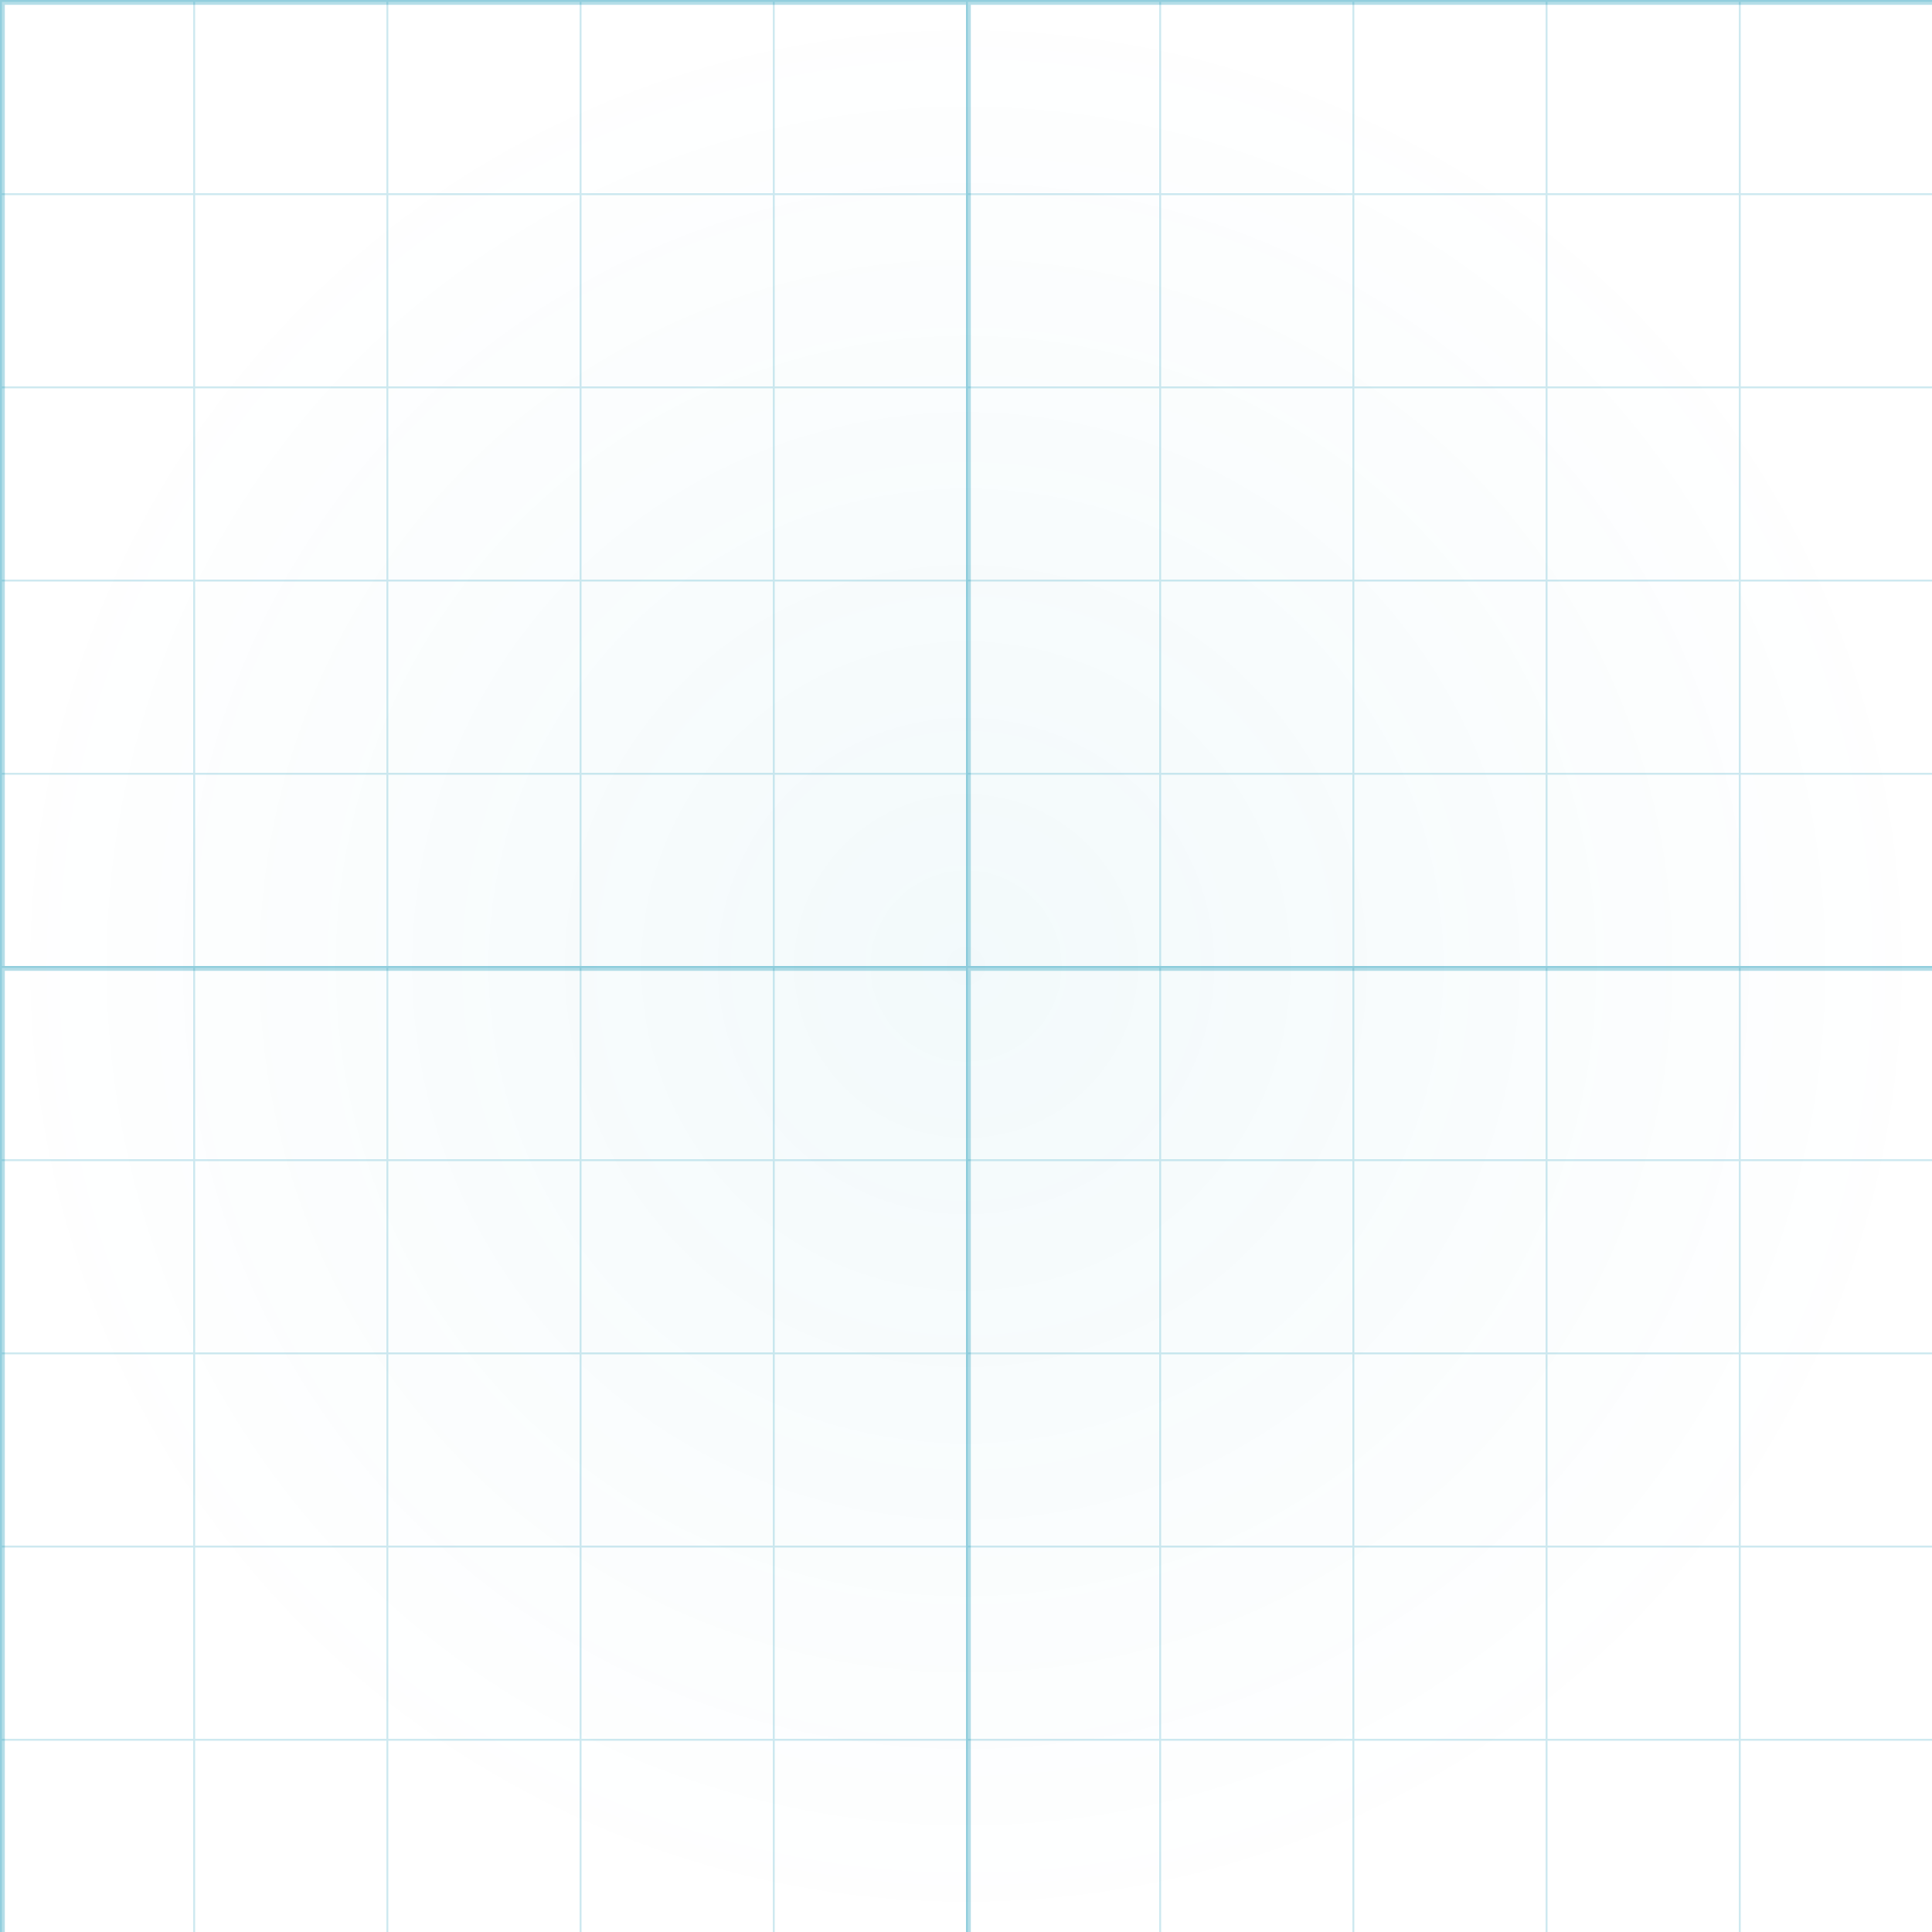
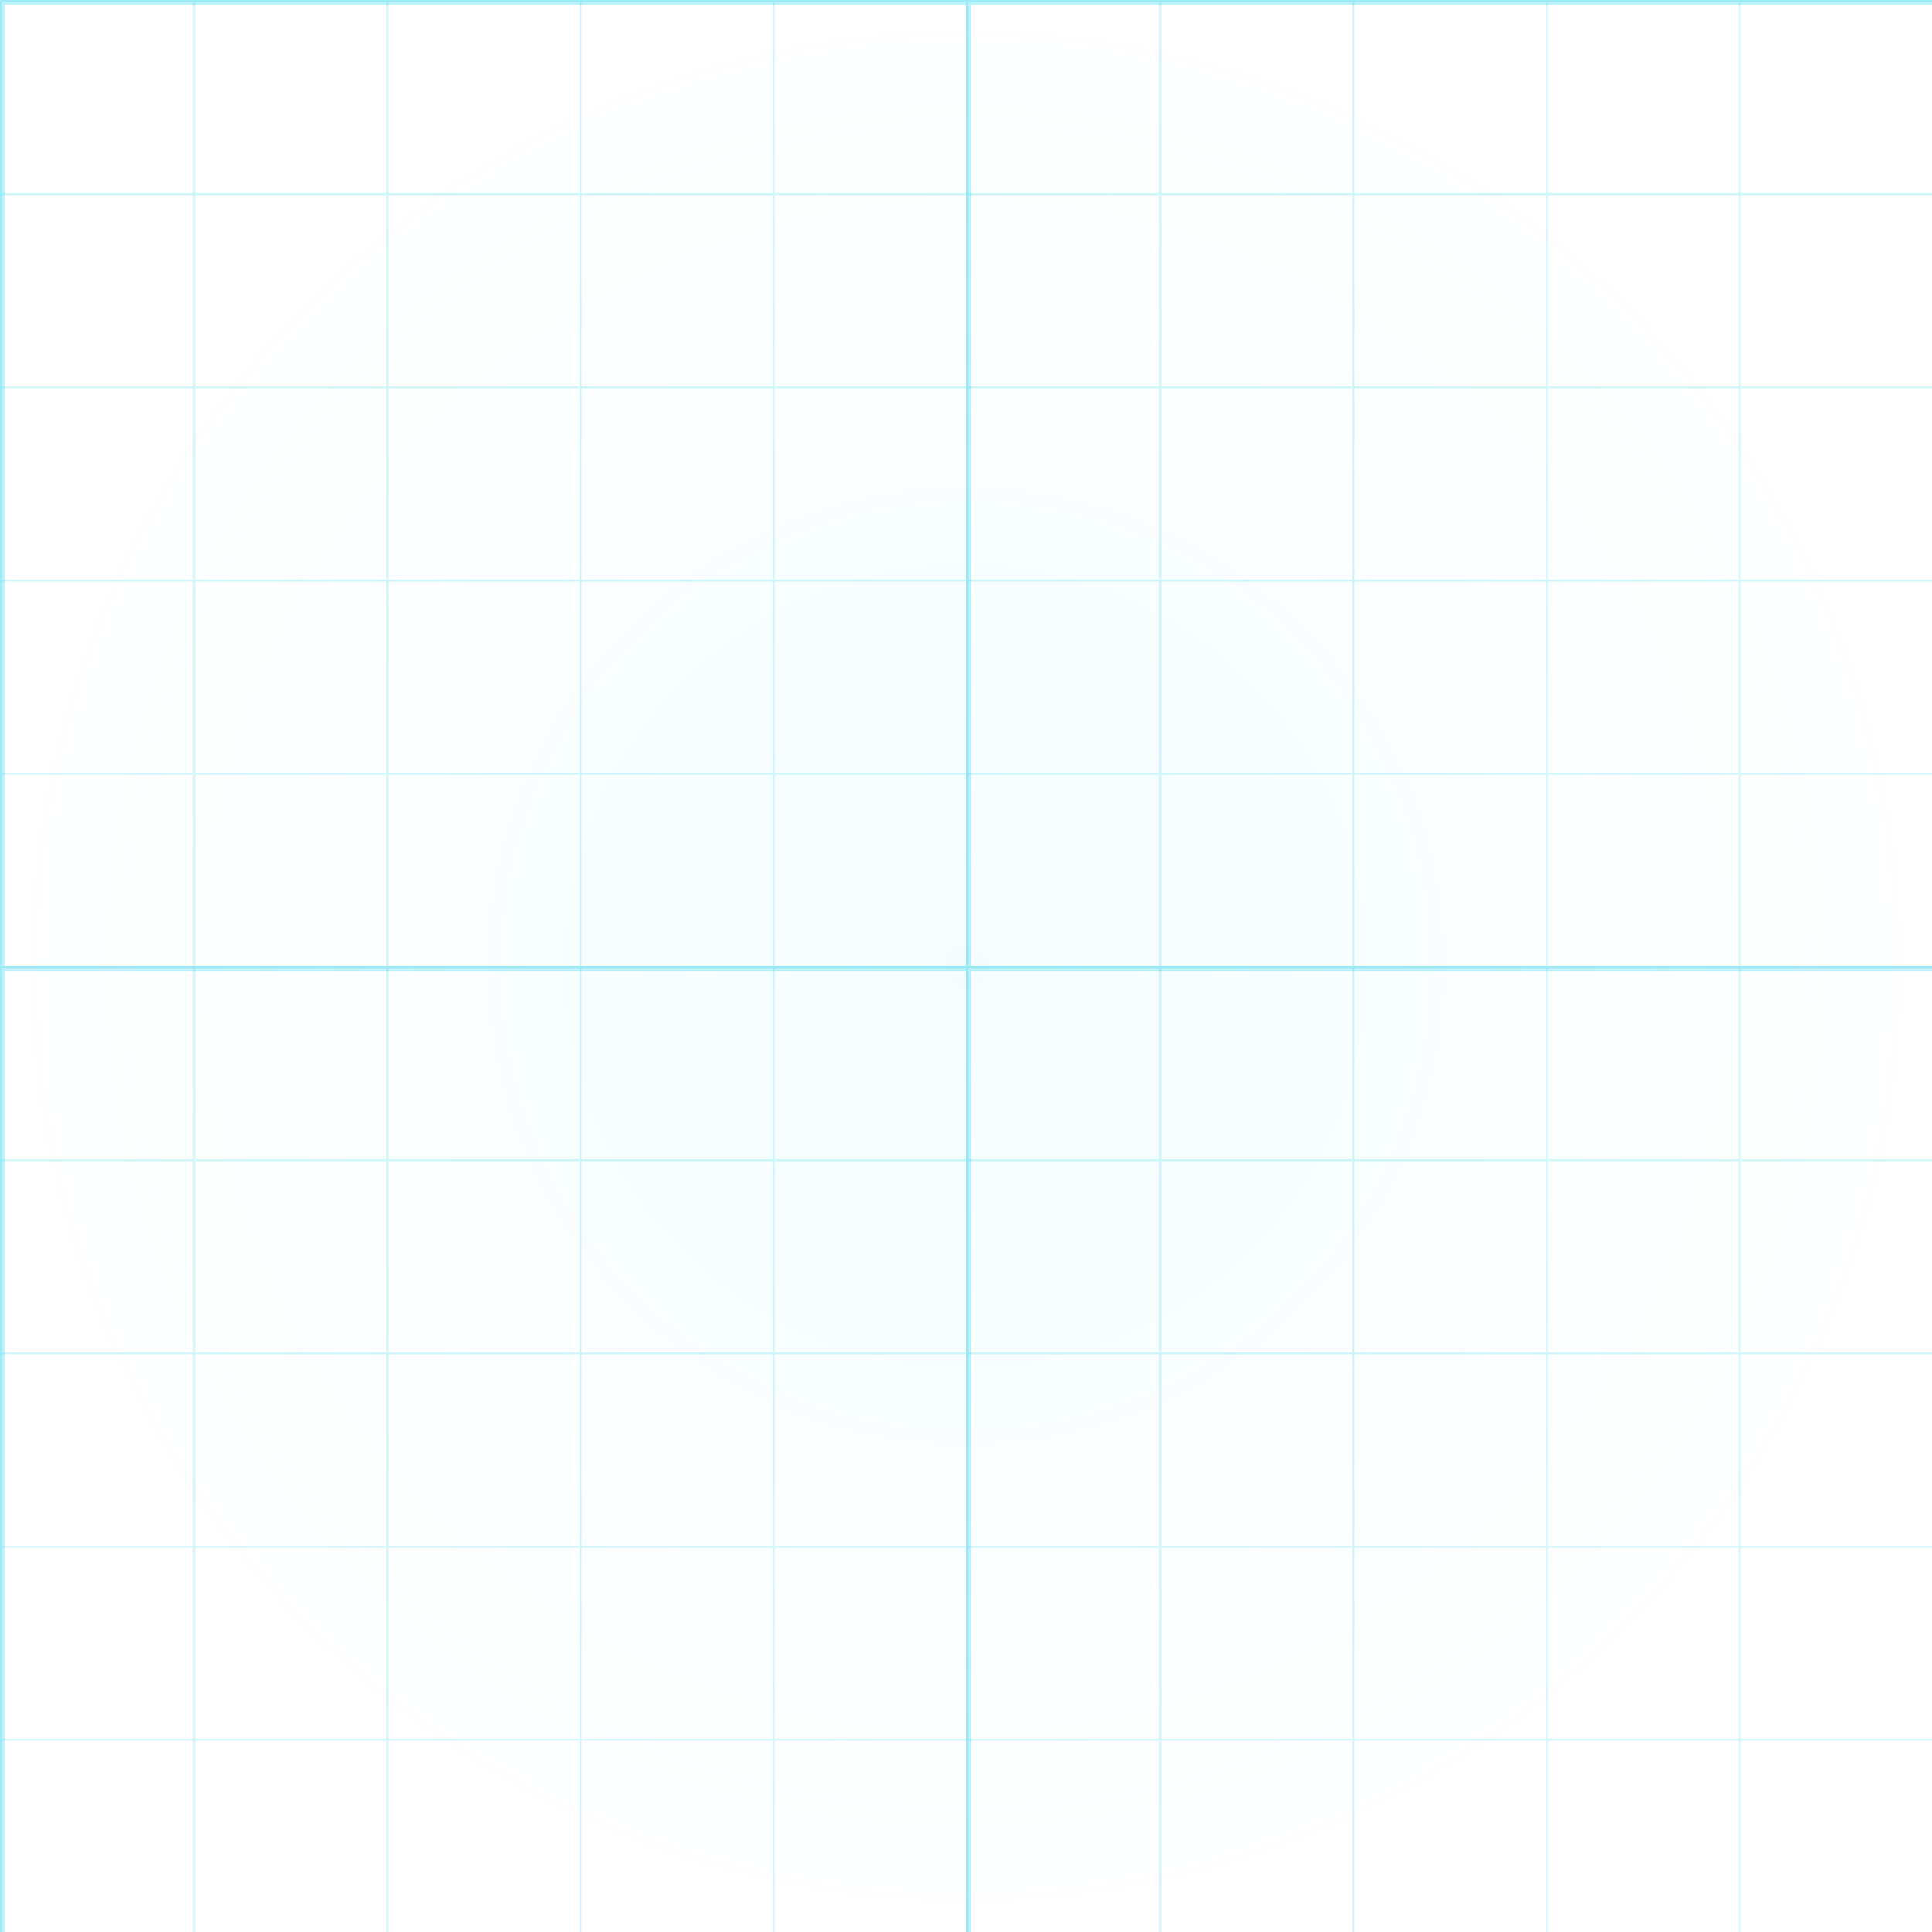
<svg xmlns="http://www.w3.org/2000/svg" width="100" height="100">
  <defs>
    <pattern id="smallGrid" width="10" height="10" patternUnits="userSpaceOnUse">
-       <path d="M 10 0 L 0 0 0 10" fill="none" stroke="#0891b2" stroke-width="0.2" opacity="0.2" />
+       <path d="M 10 0 L 0 0 0 10" fill="none" stroke="#22d3ee" stroke-width="0.2" opacity="0.2" />
    </pattern>
    <pattern id="grid" width="50" height="50" patternUnits="userSpaceOnUse">
      <rect width="50" height="50" fill="url(#smallGrid)" />
-       <path d="M 50 0 L 0 0 0 50" fill="none" stroke="#0891b2" stroke-width="0.5" opacity="0.3" />
+       <path d="M 50 0 L 0 0 0 50" fill="none" stroke="#22d3ee" stroke-width="0.5" opacity="0.3" />
    </pattern>
    <radialGradient id="glow" cx="50%" cy="50%" r="50%" fx="50%" fy="50%">
-       <stop offset="0%" stop-color="#0891b2" stop-opacity="0.05" />
-       <stop offset="100%" stop-color="#0891b2" stop-opacity="0" />
+       <stop offset="0%" stop-color="#22d3ee" stop-opacity="0.05" />
+       <stop offset="100%" stop-color="#22d3ee" stop-opacity="0" />
    </radialGradient>
  </defs>
  <rect width="100%" height="100%" fill="url(#grid)" />
  <rect width="100%" height="100%" fill="url(#glow)" />
</svg>
